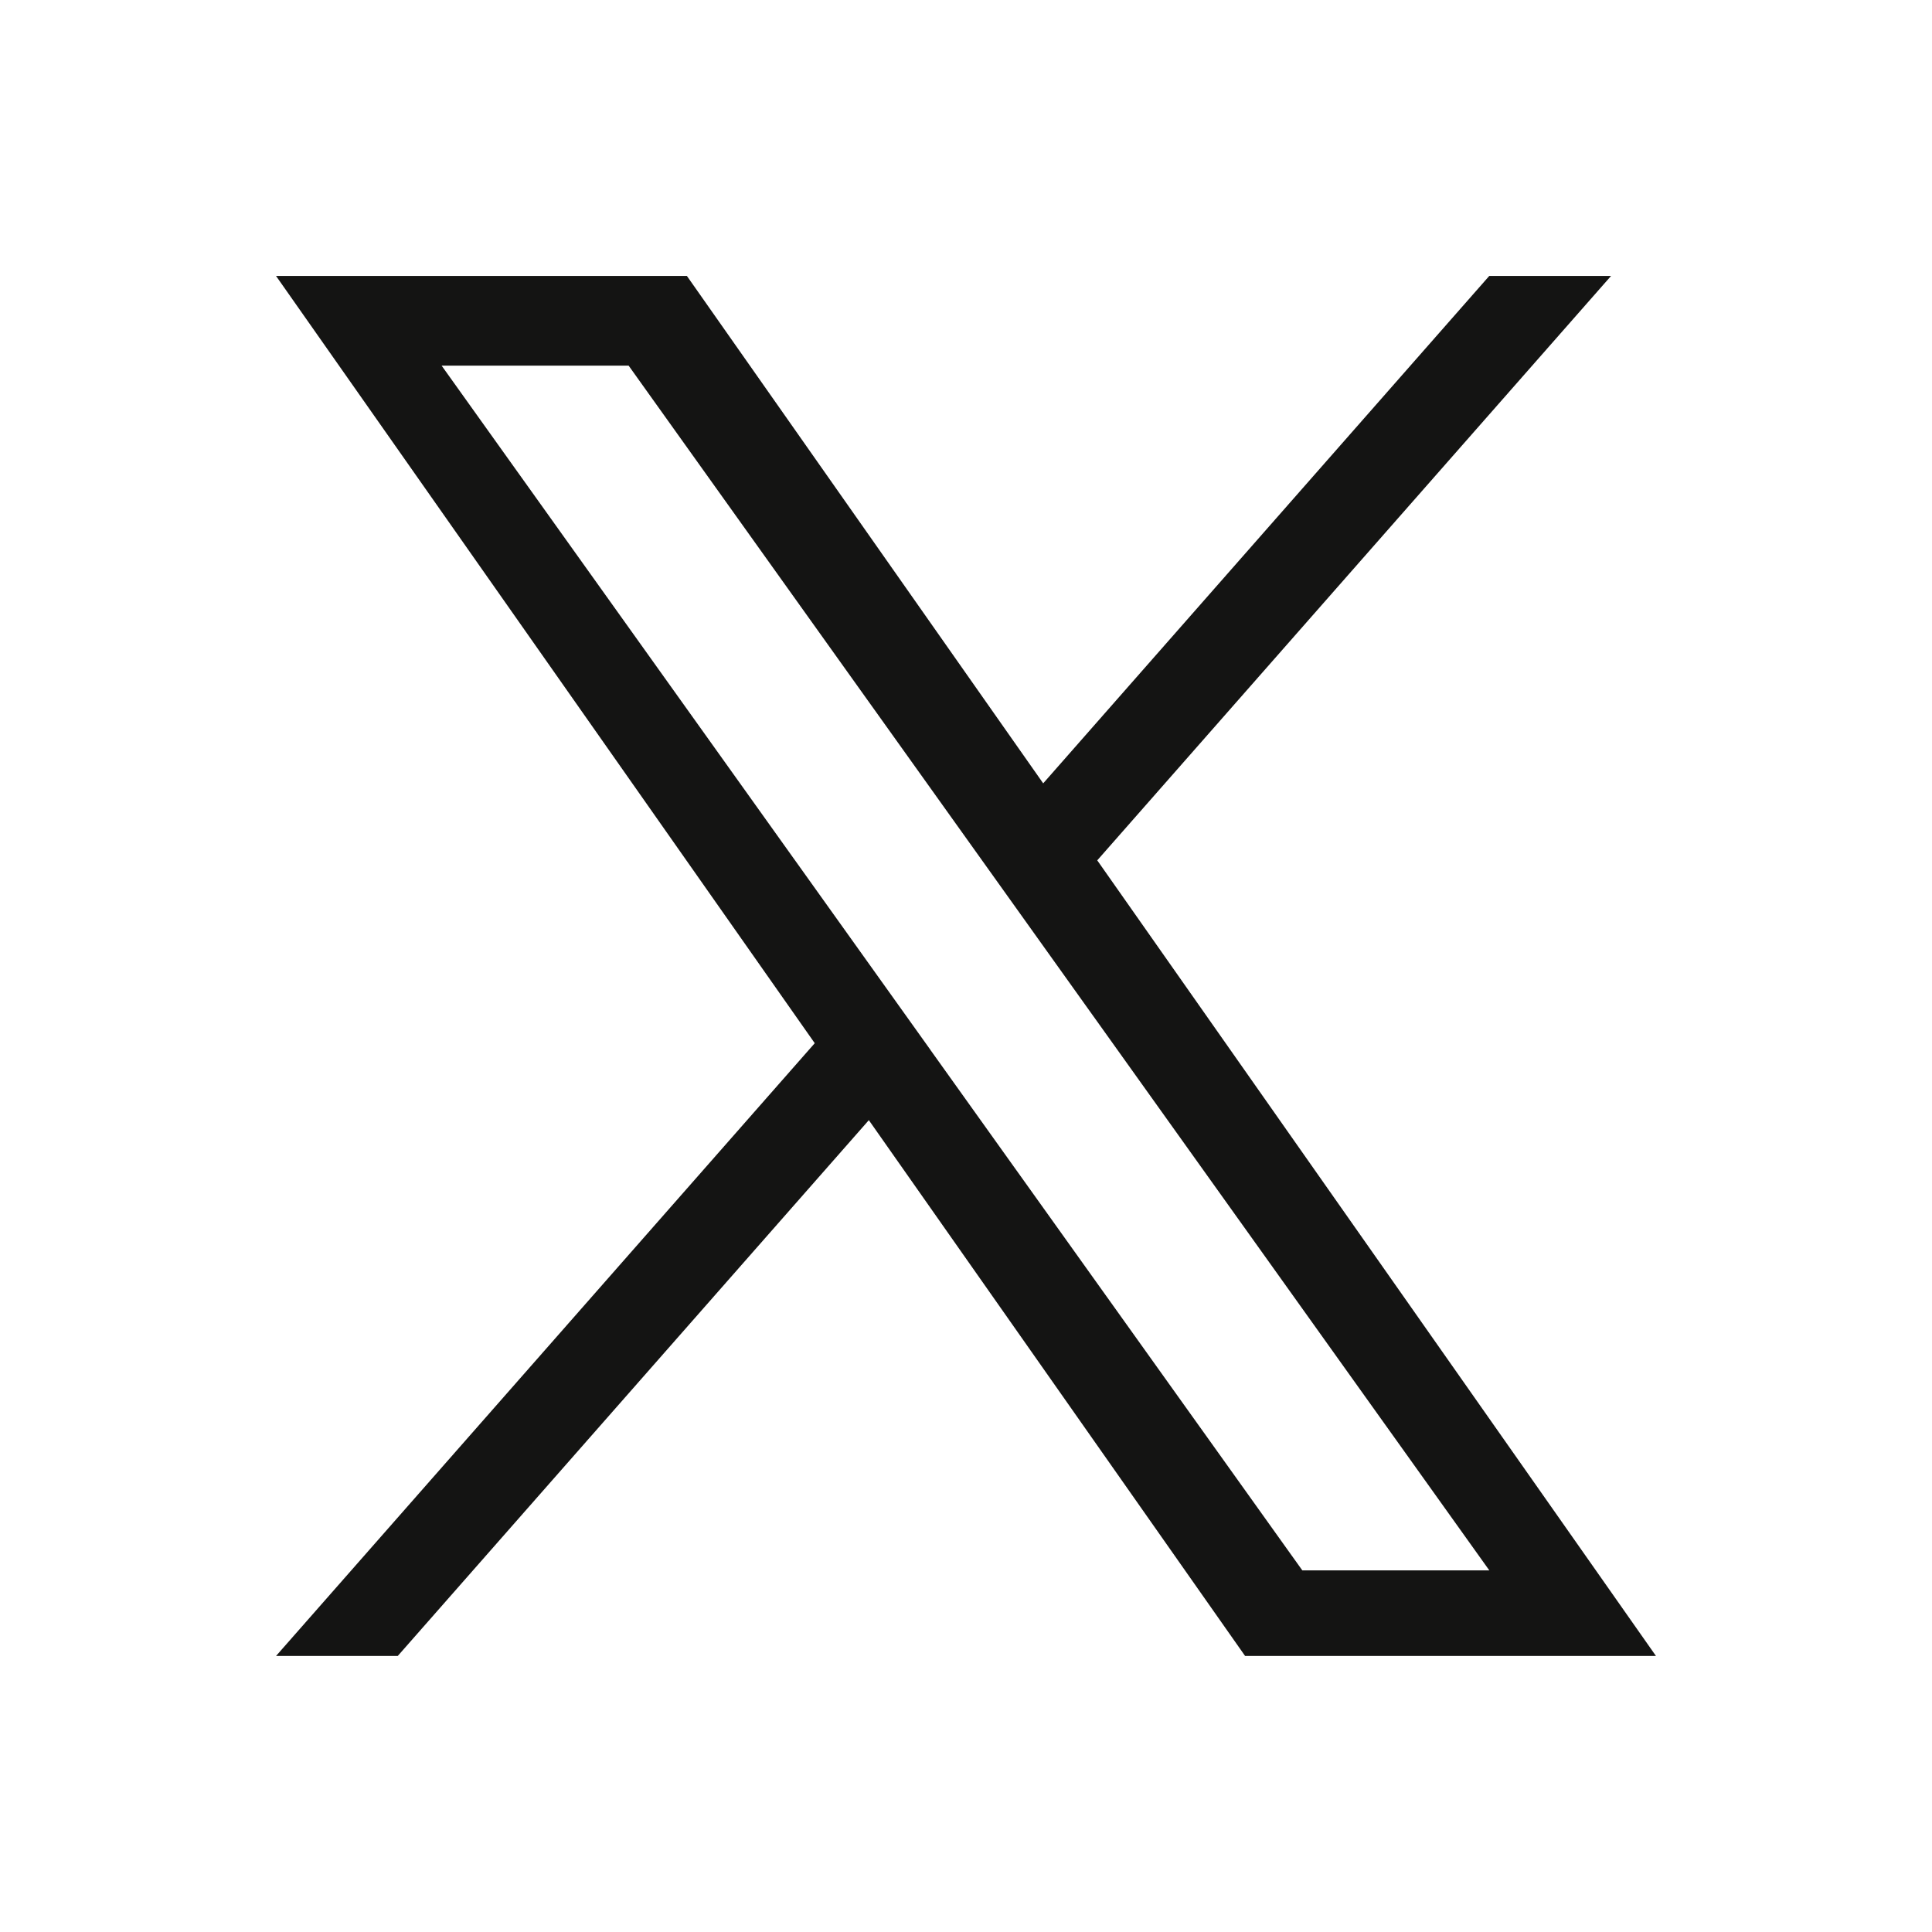
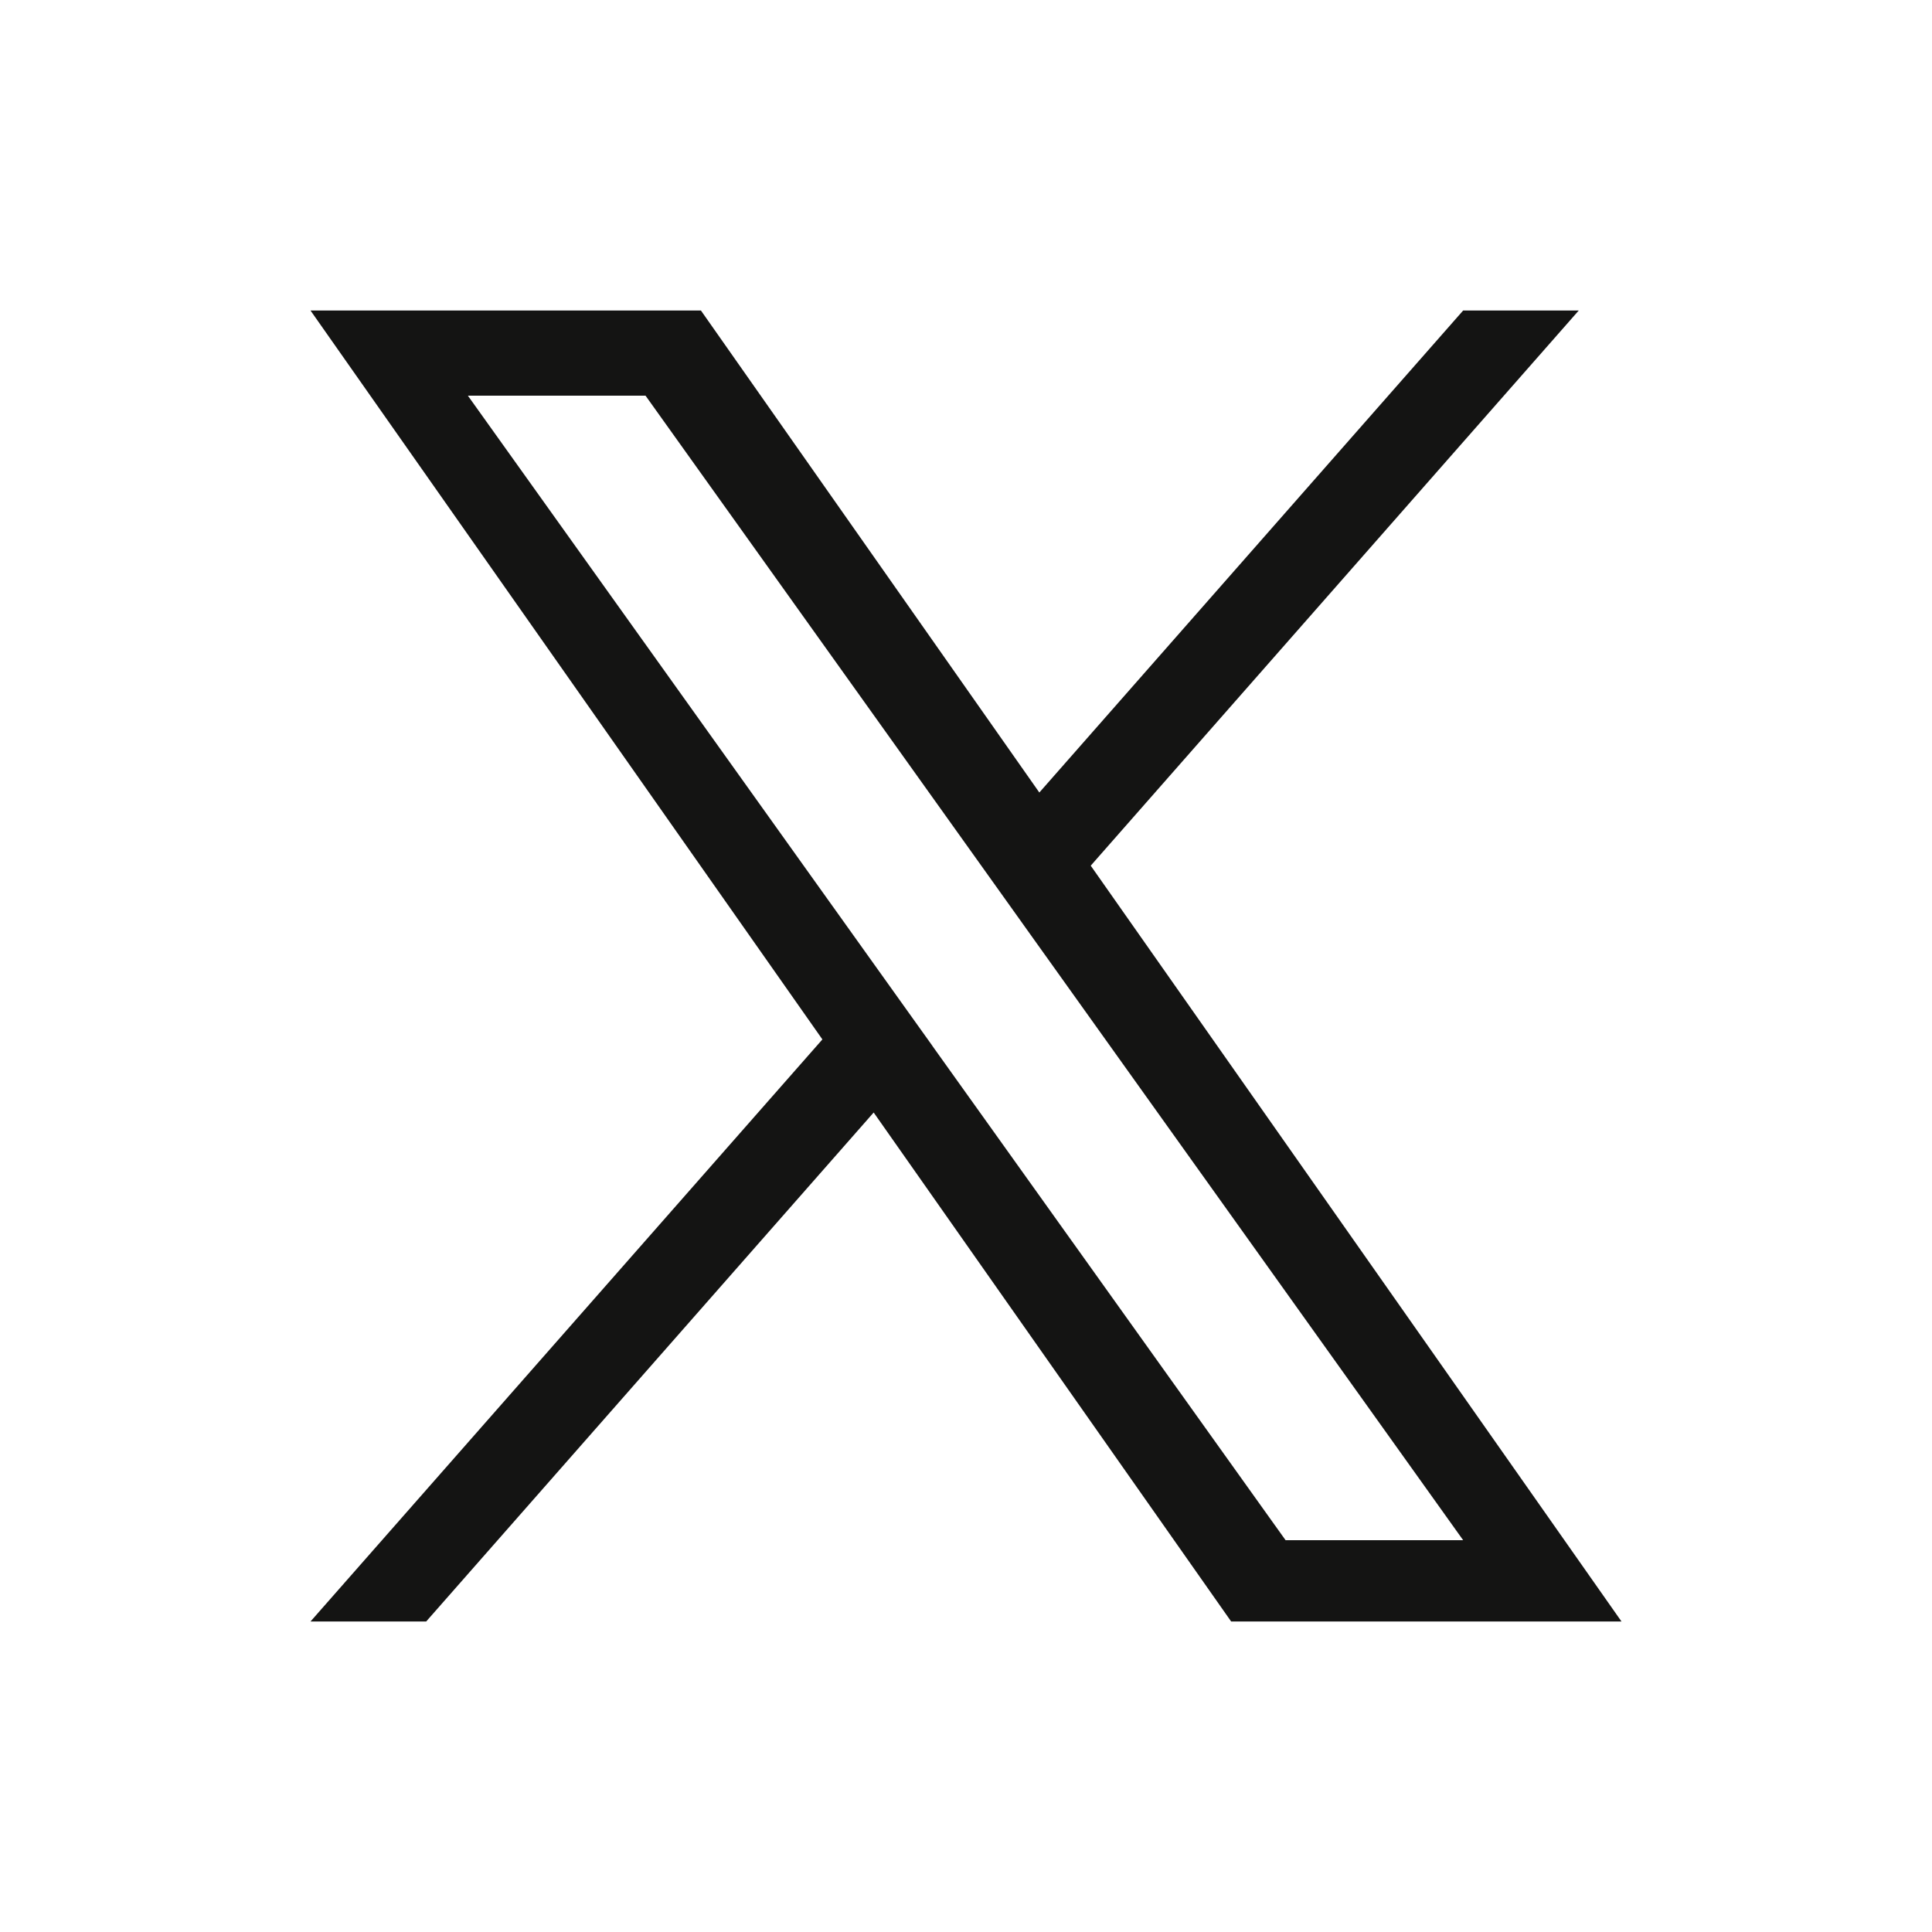
<svg xmlns="http://www.w3.org/2000/svg" width="24" height="24" viewBox="0 0 24 24" fill="none">
-   <path d="M13.631 10.687L20.013 3.428H18.5L12.959 9.731L8.533 3.428H3.429L10.121 12.959L3.429 20.571H4.941L10.793 13.915L15.467 20.571H20.571L13.63 10.687H13.631ZM11.559 13.043L10.881 12.094L5.486 4.542H7.809L12.163 10.637L12.841 11.586L18.501 19.508H16.178L11.559 13.044V13.043Z" fill="rgba(20, 20, 19)" />
+   <path d="M13.55 10.753L19.612 3.857H18.176L12.911 9.845L8.707 3.857H3.857L10.216 12.912L3.857 20.143H5.294L10.853 13.82L15.294 20.143H20.143L13.549 10.753H13.55ZM11.582 12.991L10.938 12.09L5.812 4.915H8.019L12.155 10.705L12.799 11.607L18.176 19.133H15.97L11.582 12.992V12.991Z" fill="#141413" />
</svg>
